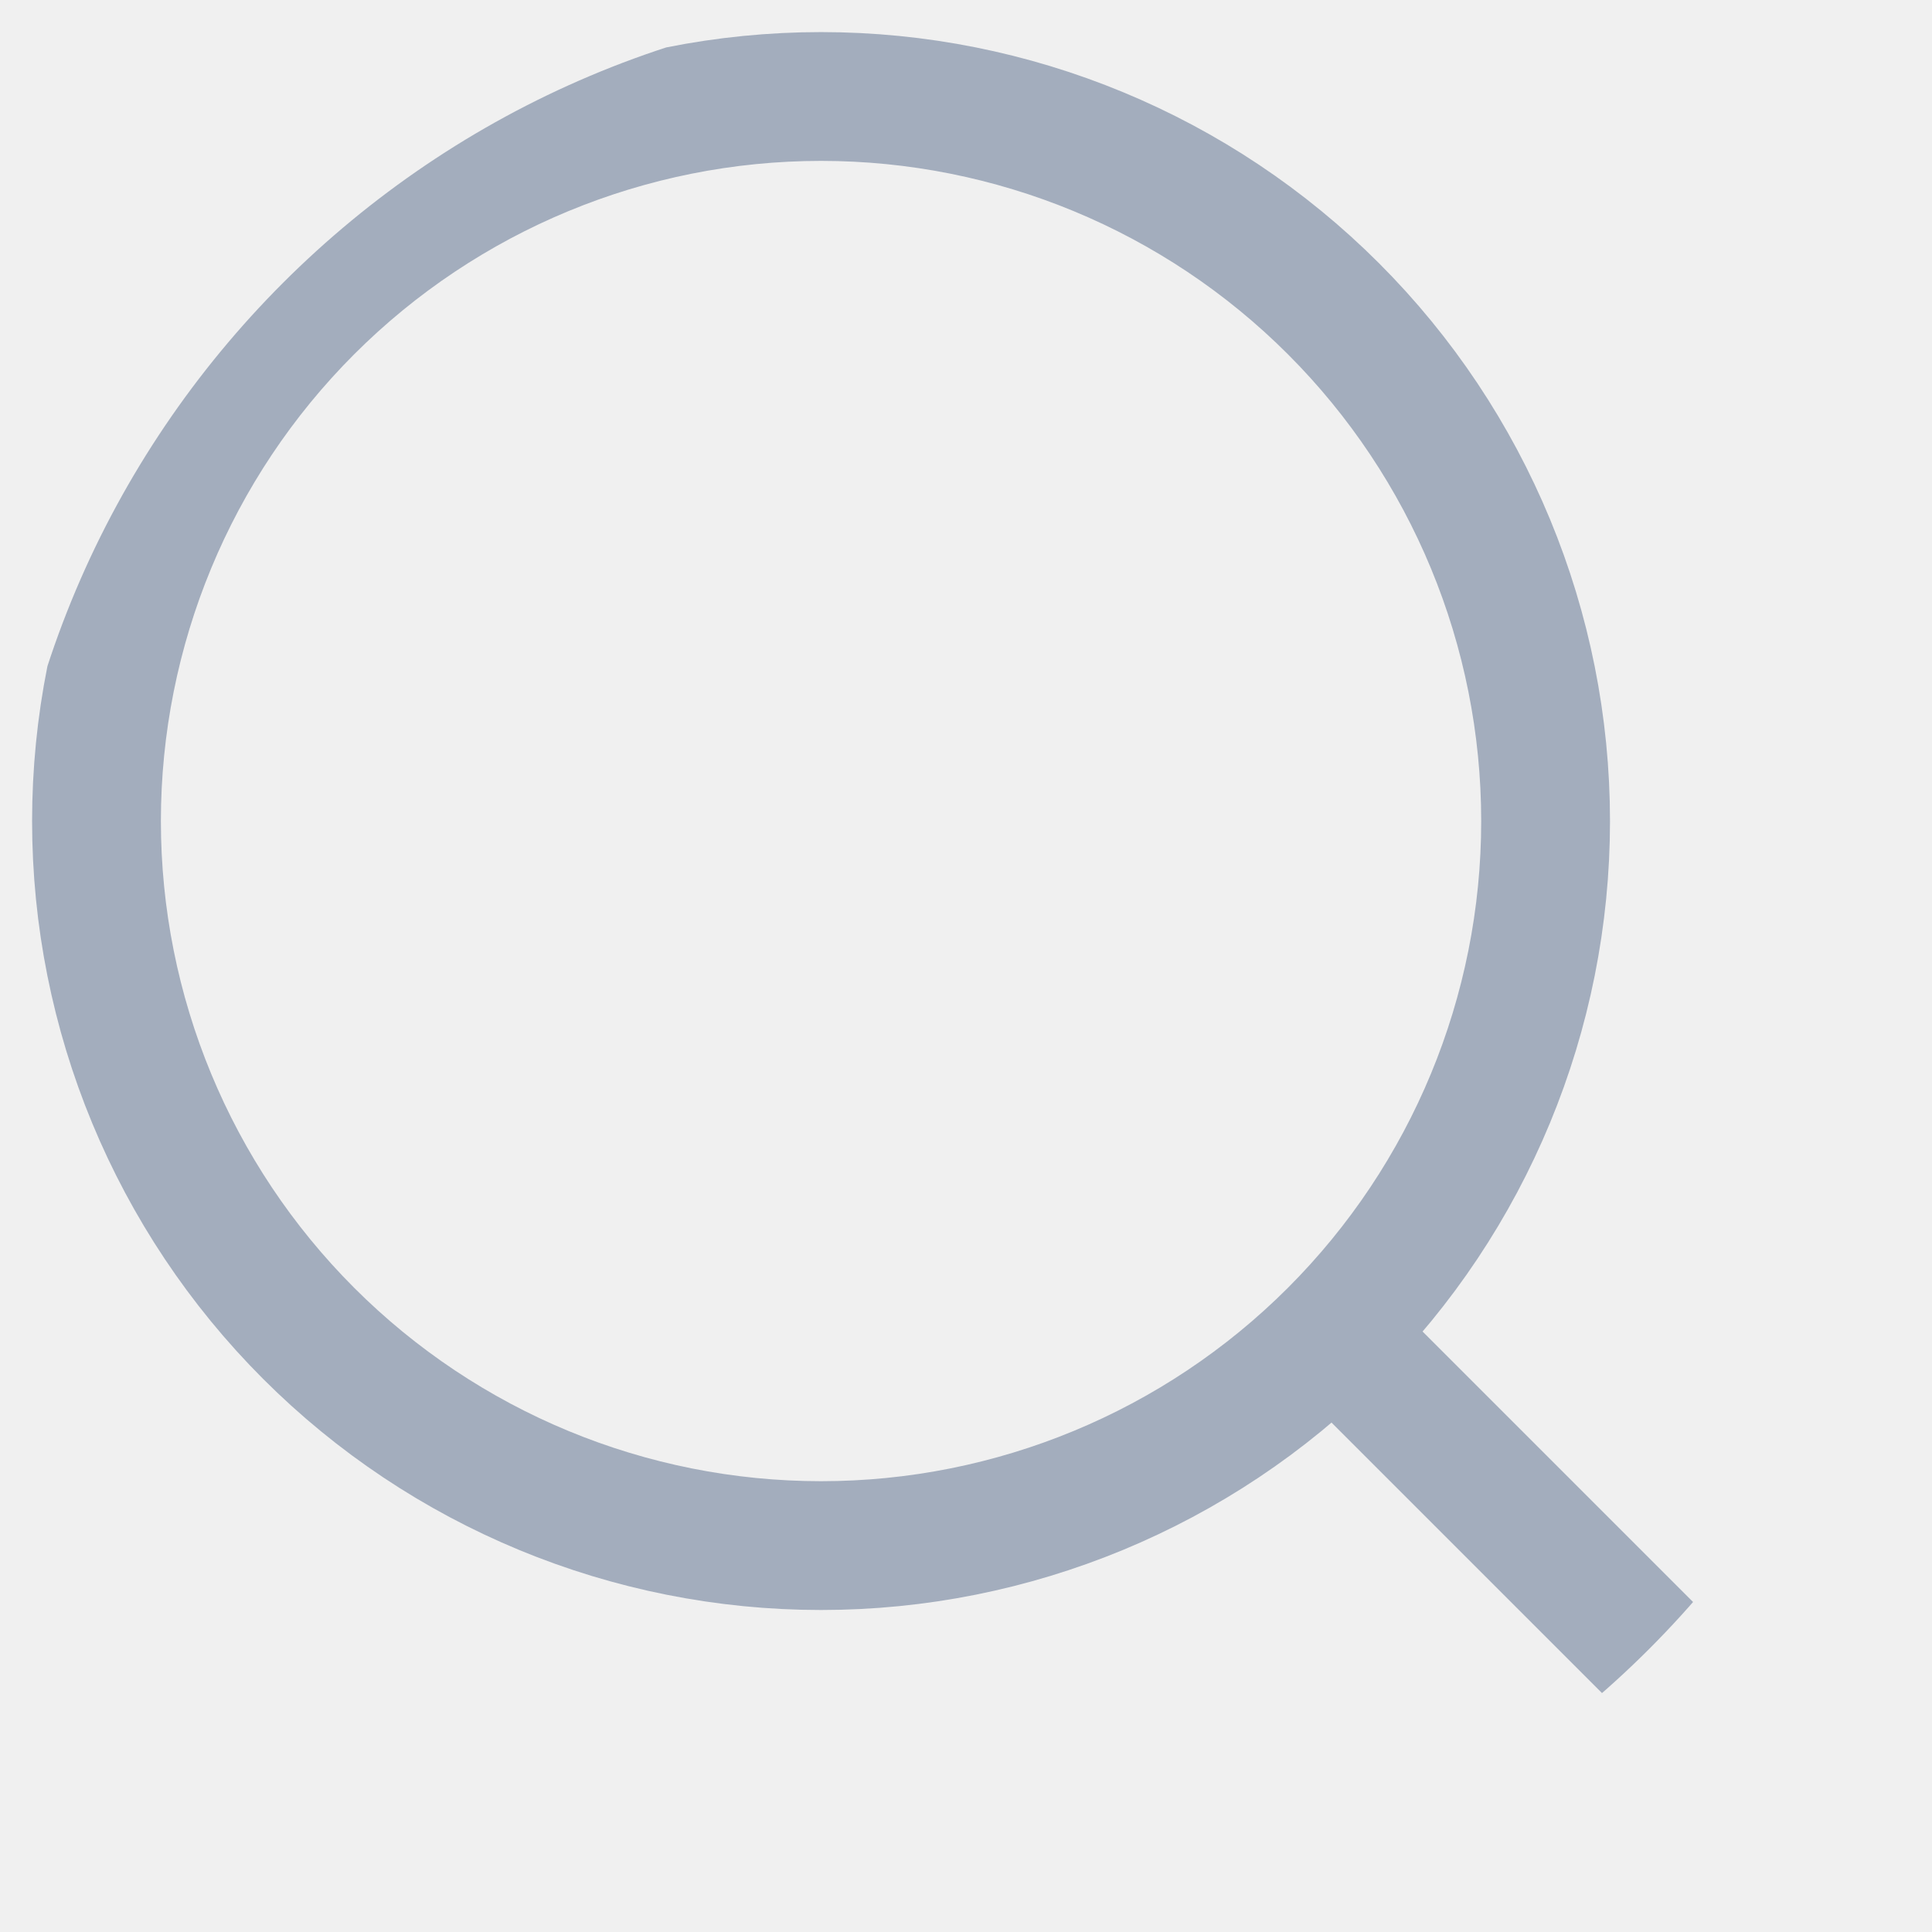
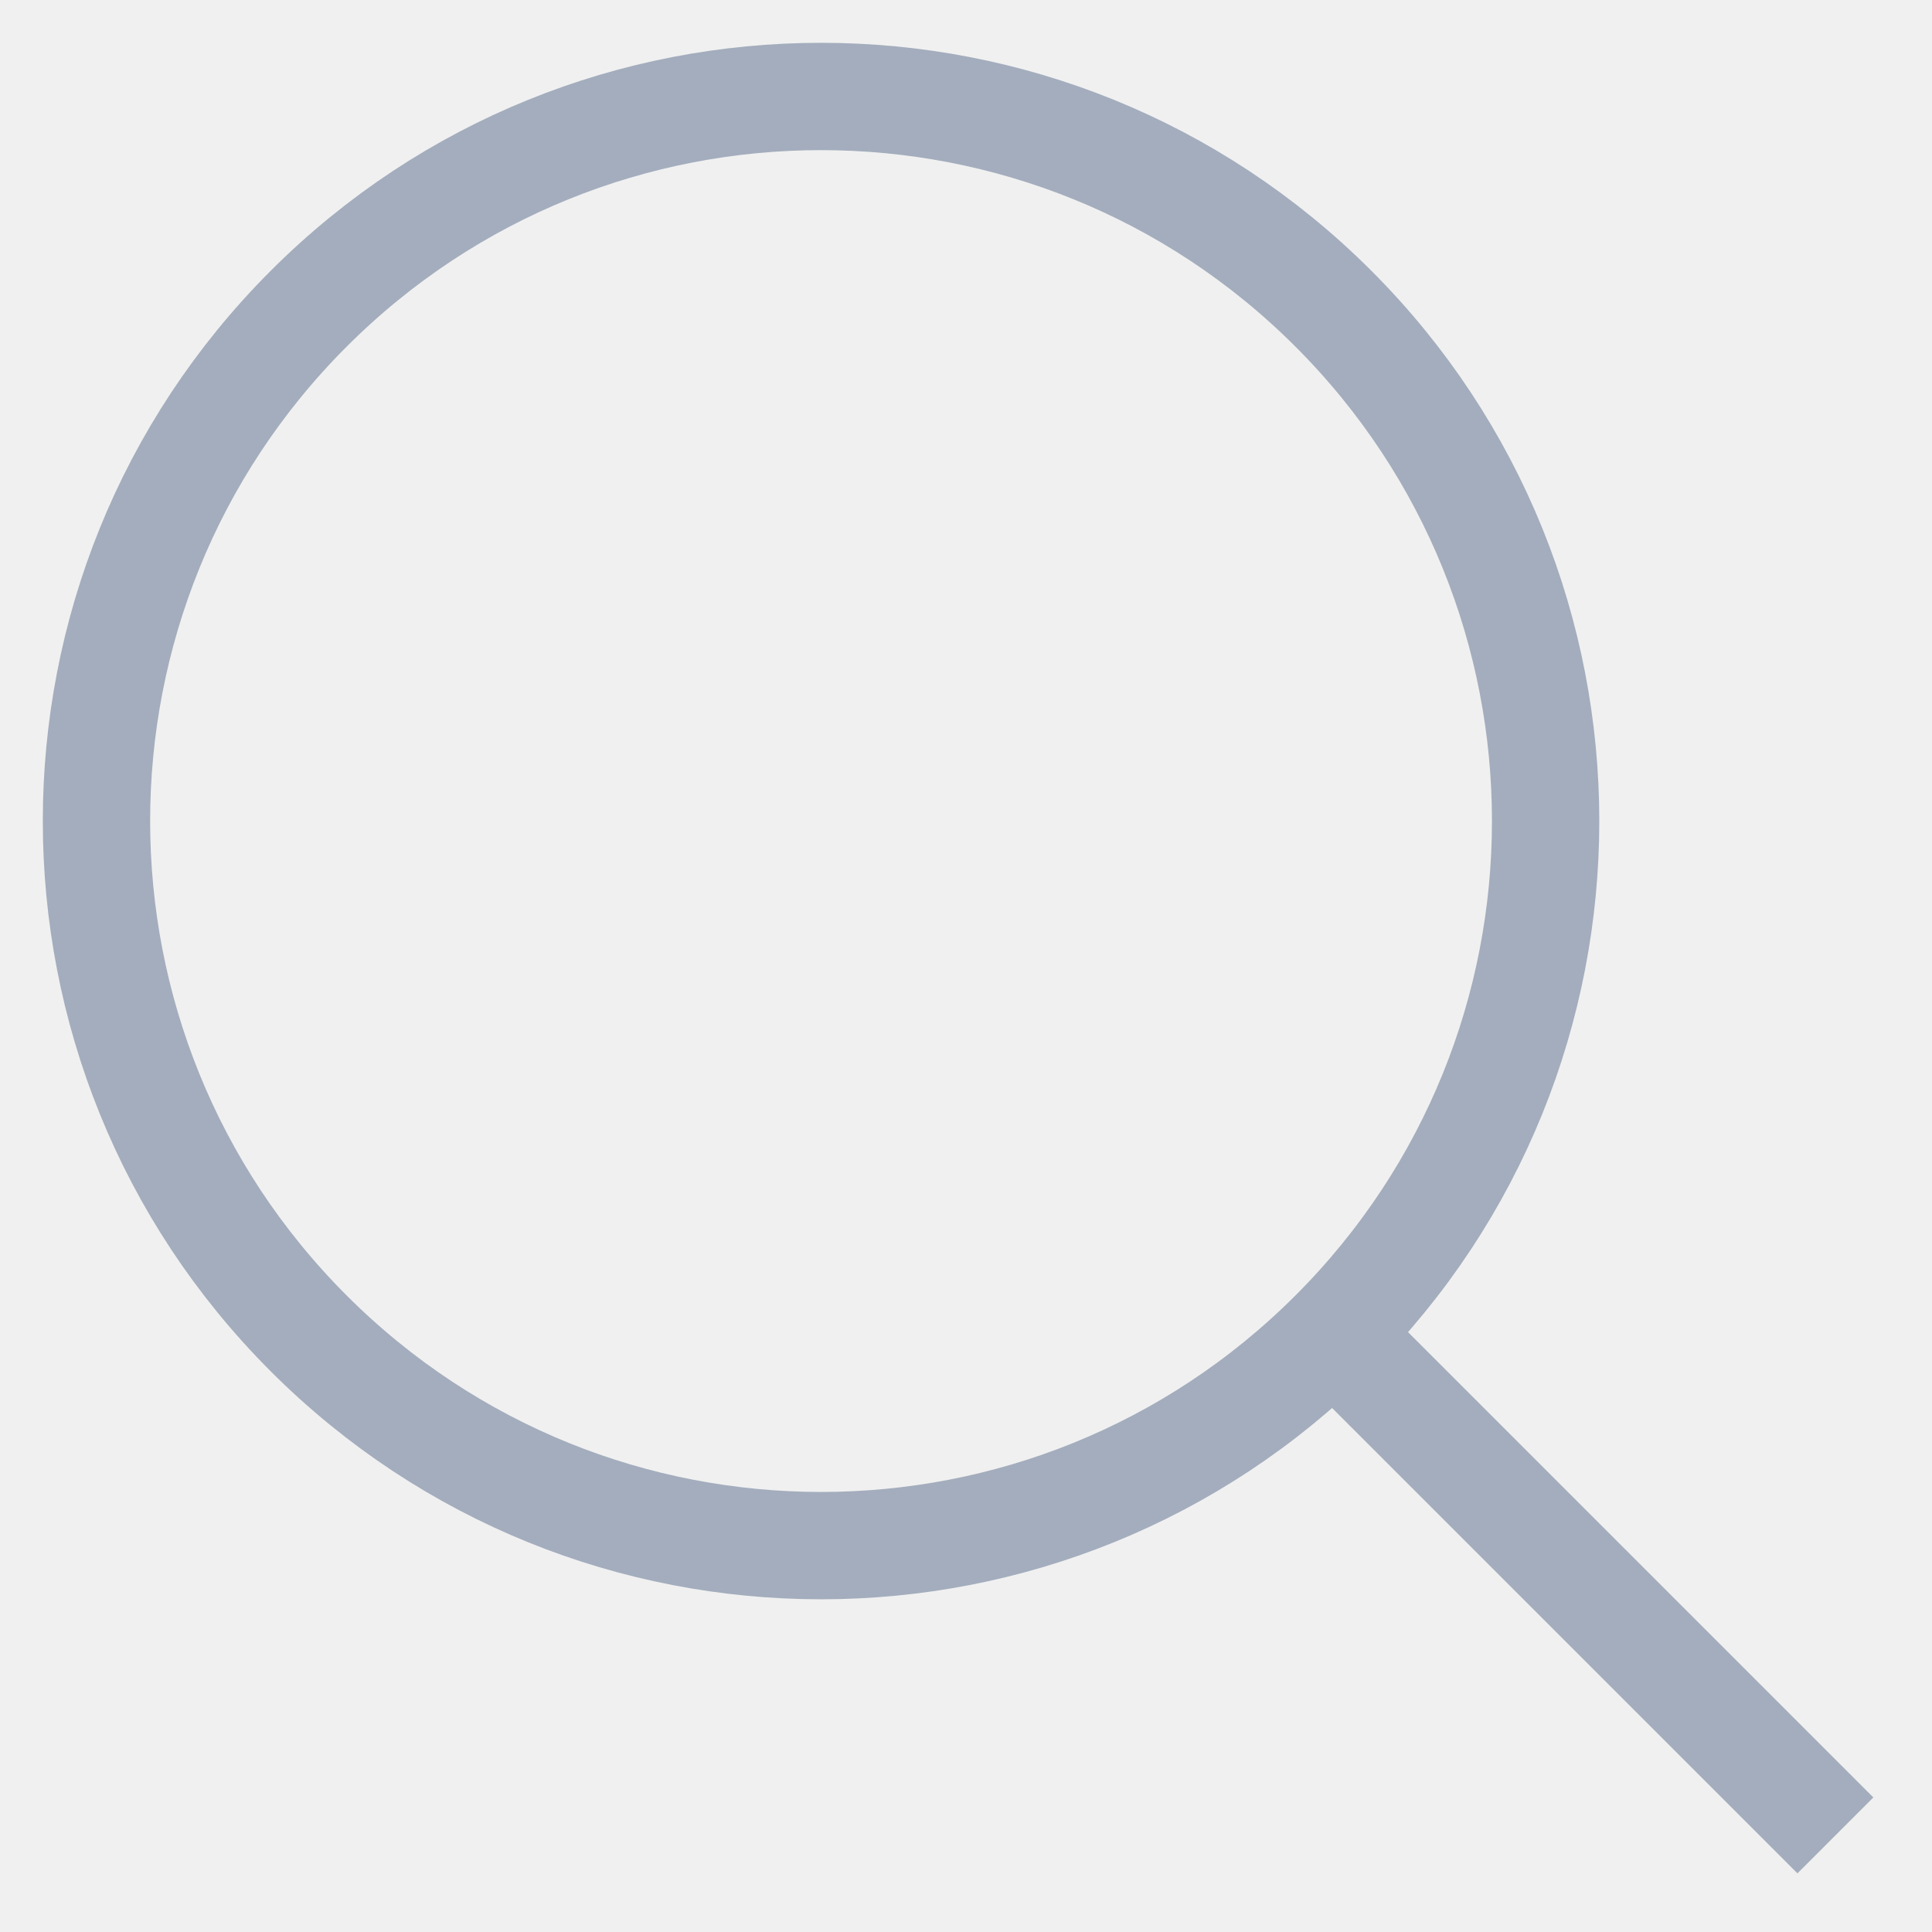
- <svg xmlns="http://www.w3.org/2000/svg" width="18" height="18" viewBox="0 0 18 18" fill="none">
-   <g clip-path="url(#clip0_98_701)">
-     <path d="M17.1 17.1L12.423 12.423M12.423 12.423C13.689 11.157 14.4 9.44 14.4 7.65C14.4 5.859 13.689 4.142 12.423 2.876C11.157 1.61 9.44 0.899 7.65 0.899C5.859 0.899 4.142 1.61 2.876 2.876C1.61 4.142 0.899 5.859 0.899 7.65C0.899 9.44 1.61 11.157 2.876 12.423C4.142 13.689 5.859 14.4 7.65 14.4C9.44 14.4 11.157 13.689 12.423 12.423Z" stroke="#A3ADBD" stroke-width="1.2" stroke-linecap="round" stroke-linejoin="round" />
+ <svg xmlns="http://www.w3.org/2000/svg" width="18" height="18" fill="none" viewBox="0 0 18 18">
+   <g clipPath="url(#clip0_98_701)">
+     <path stroke="#A3ADBD" strokeLinecap="round" strokeLinejoin="round" strokeWidth="1.2" d="M17.1 17.1l-4.677-4.677m0 0a6.75 6.75 0 10-9.547-9.547 6.75 6.75 0 009.547 9.547z" />
  </g>
  <defs>
    <clipPath id="clip0_98_701">
-       <rect width="18" height="18" rx="9" fill="white" />
+       <rect width="18" height="18" fill="#fff" rx="9" />
    </clipPath>
  </defs>
</svg>
